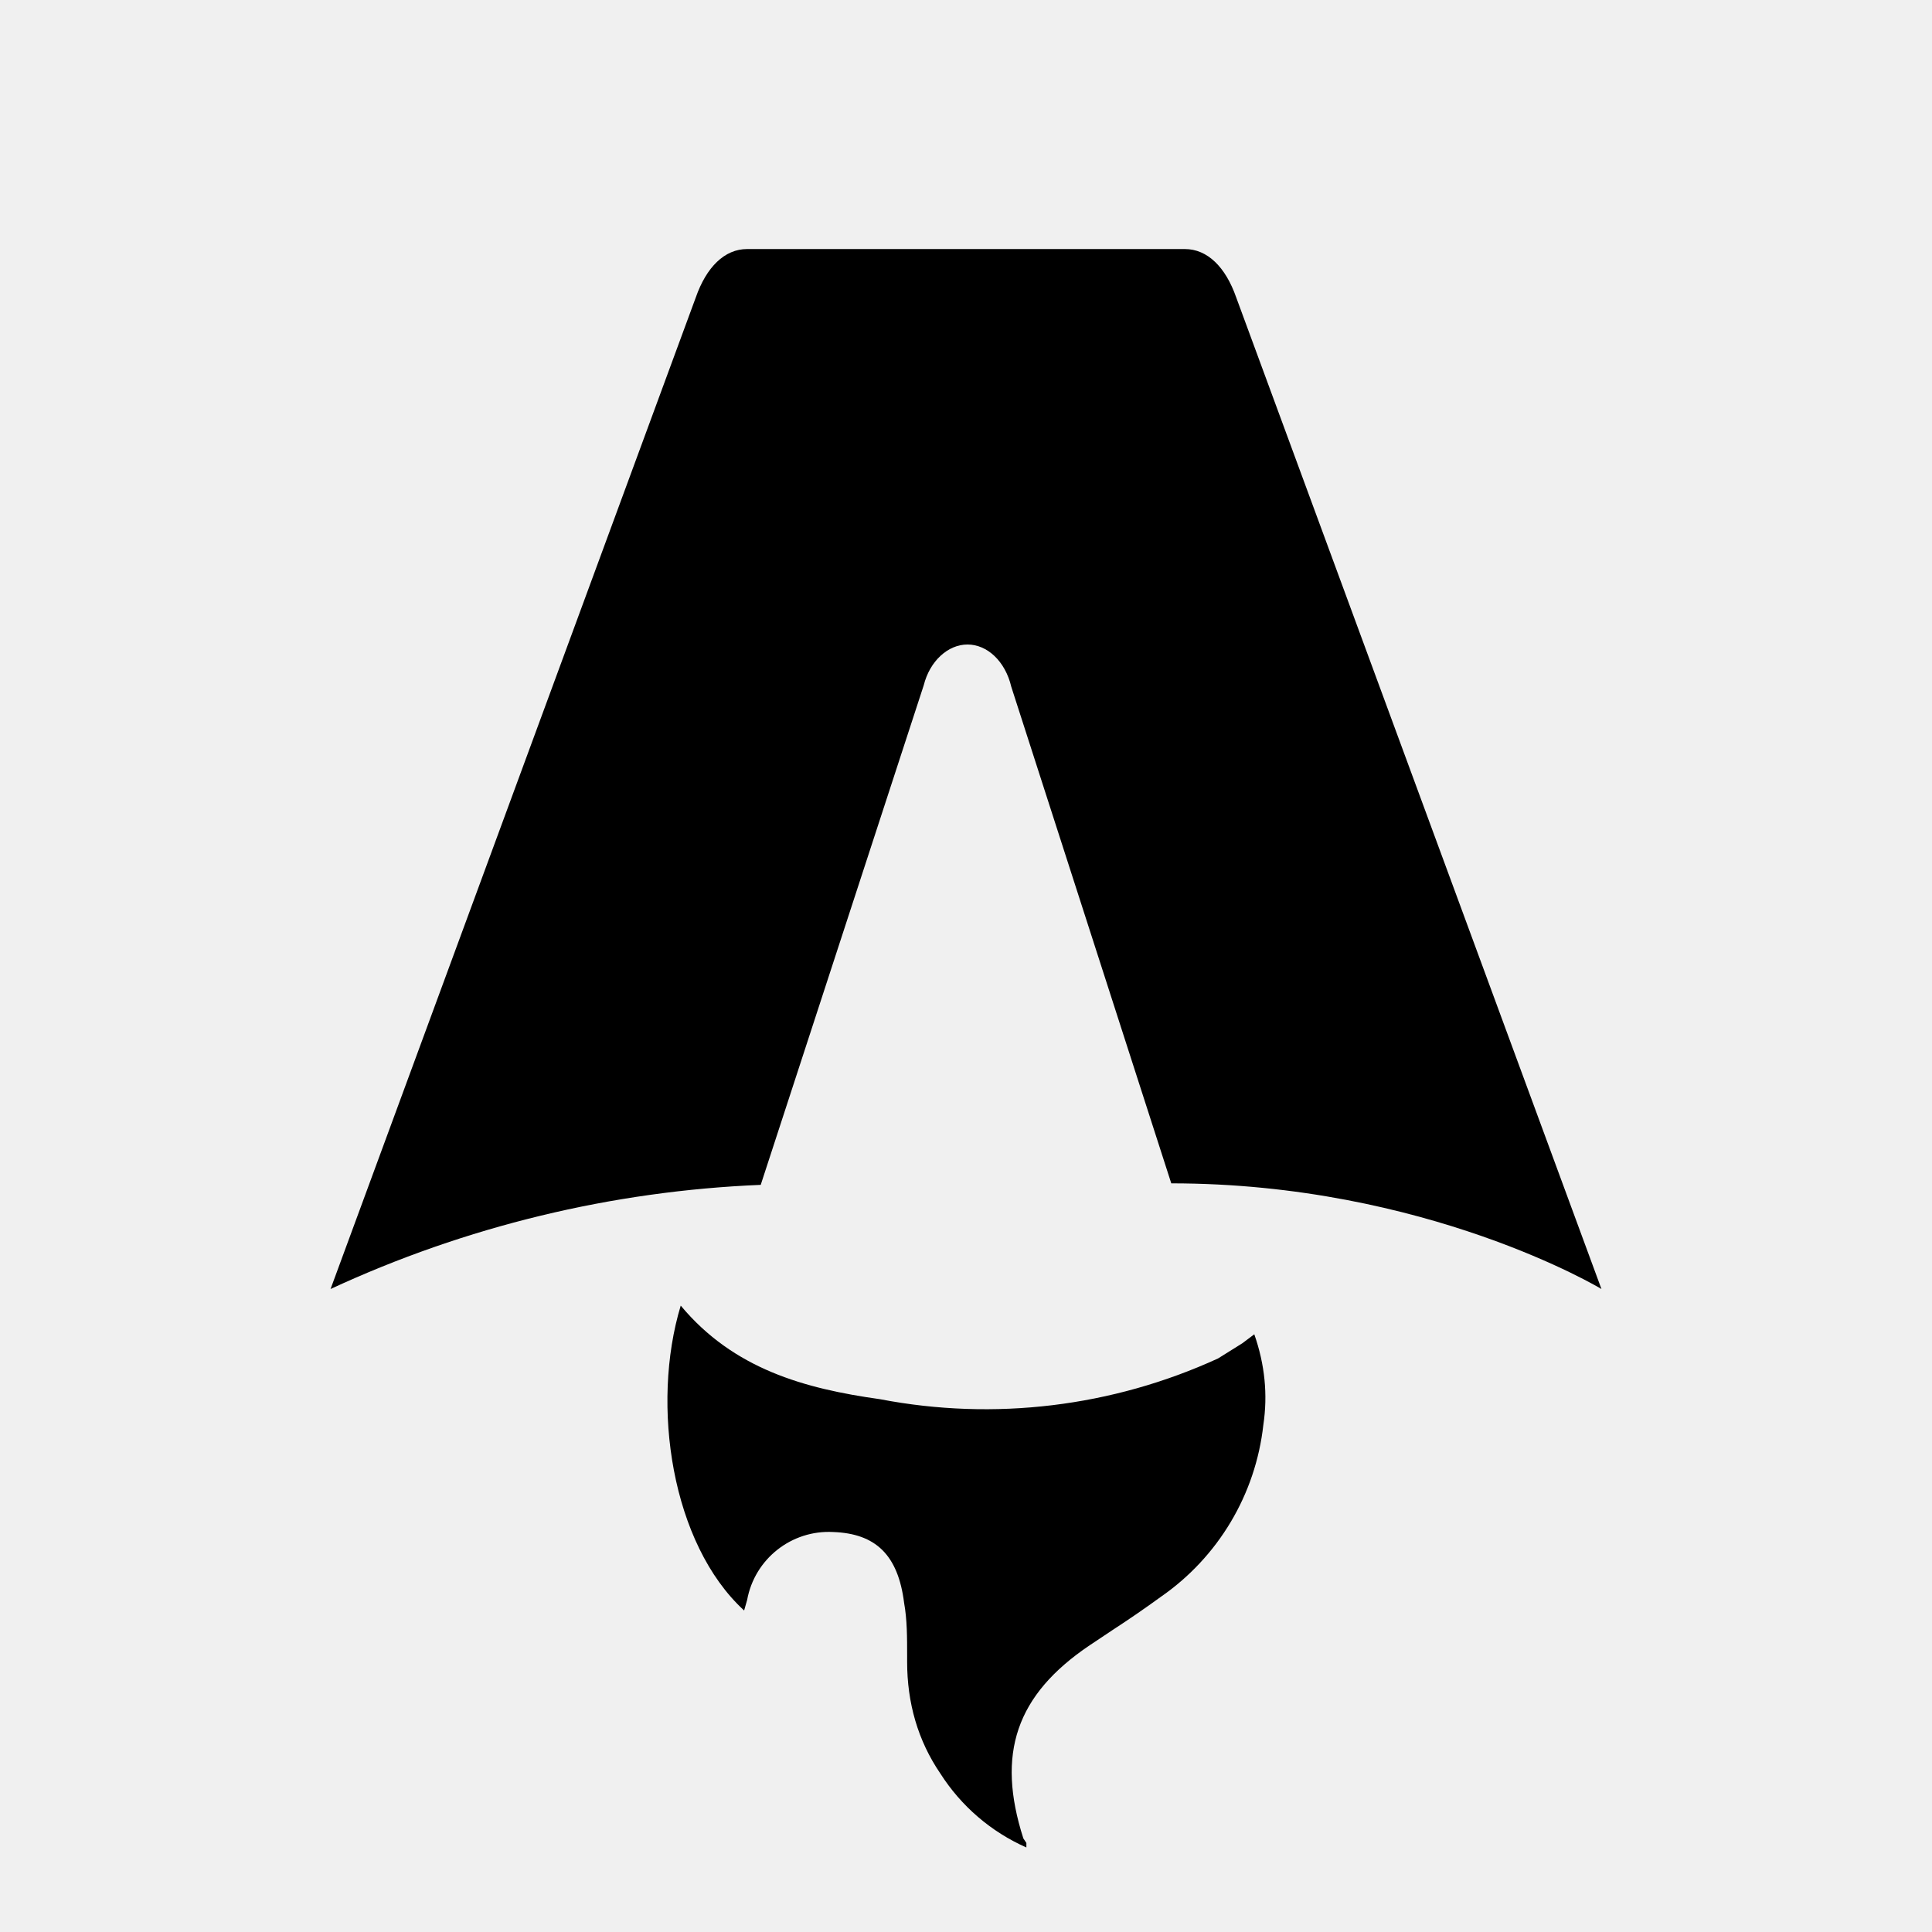
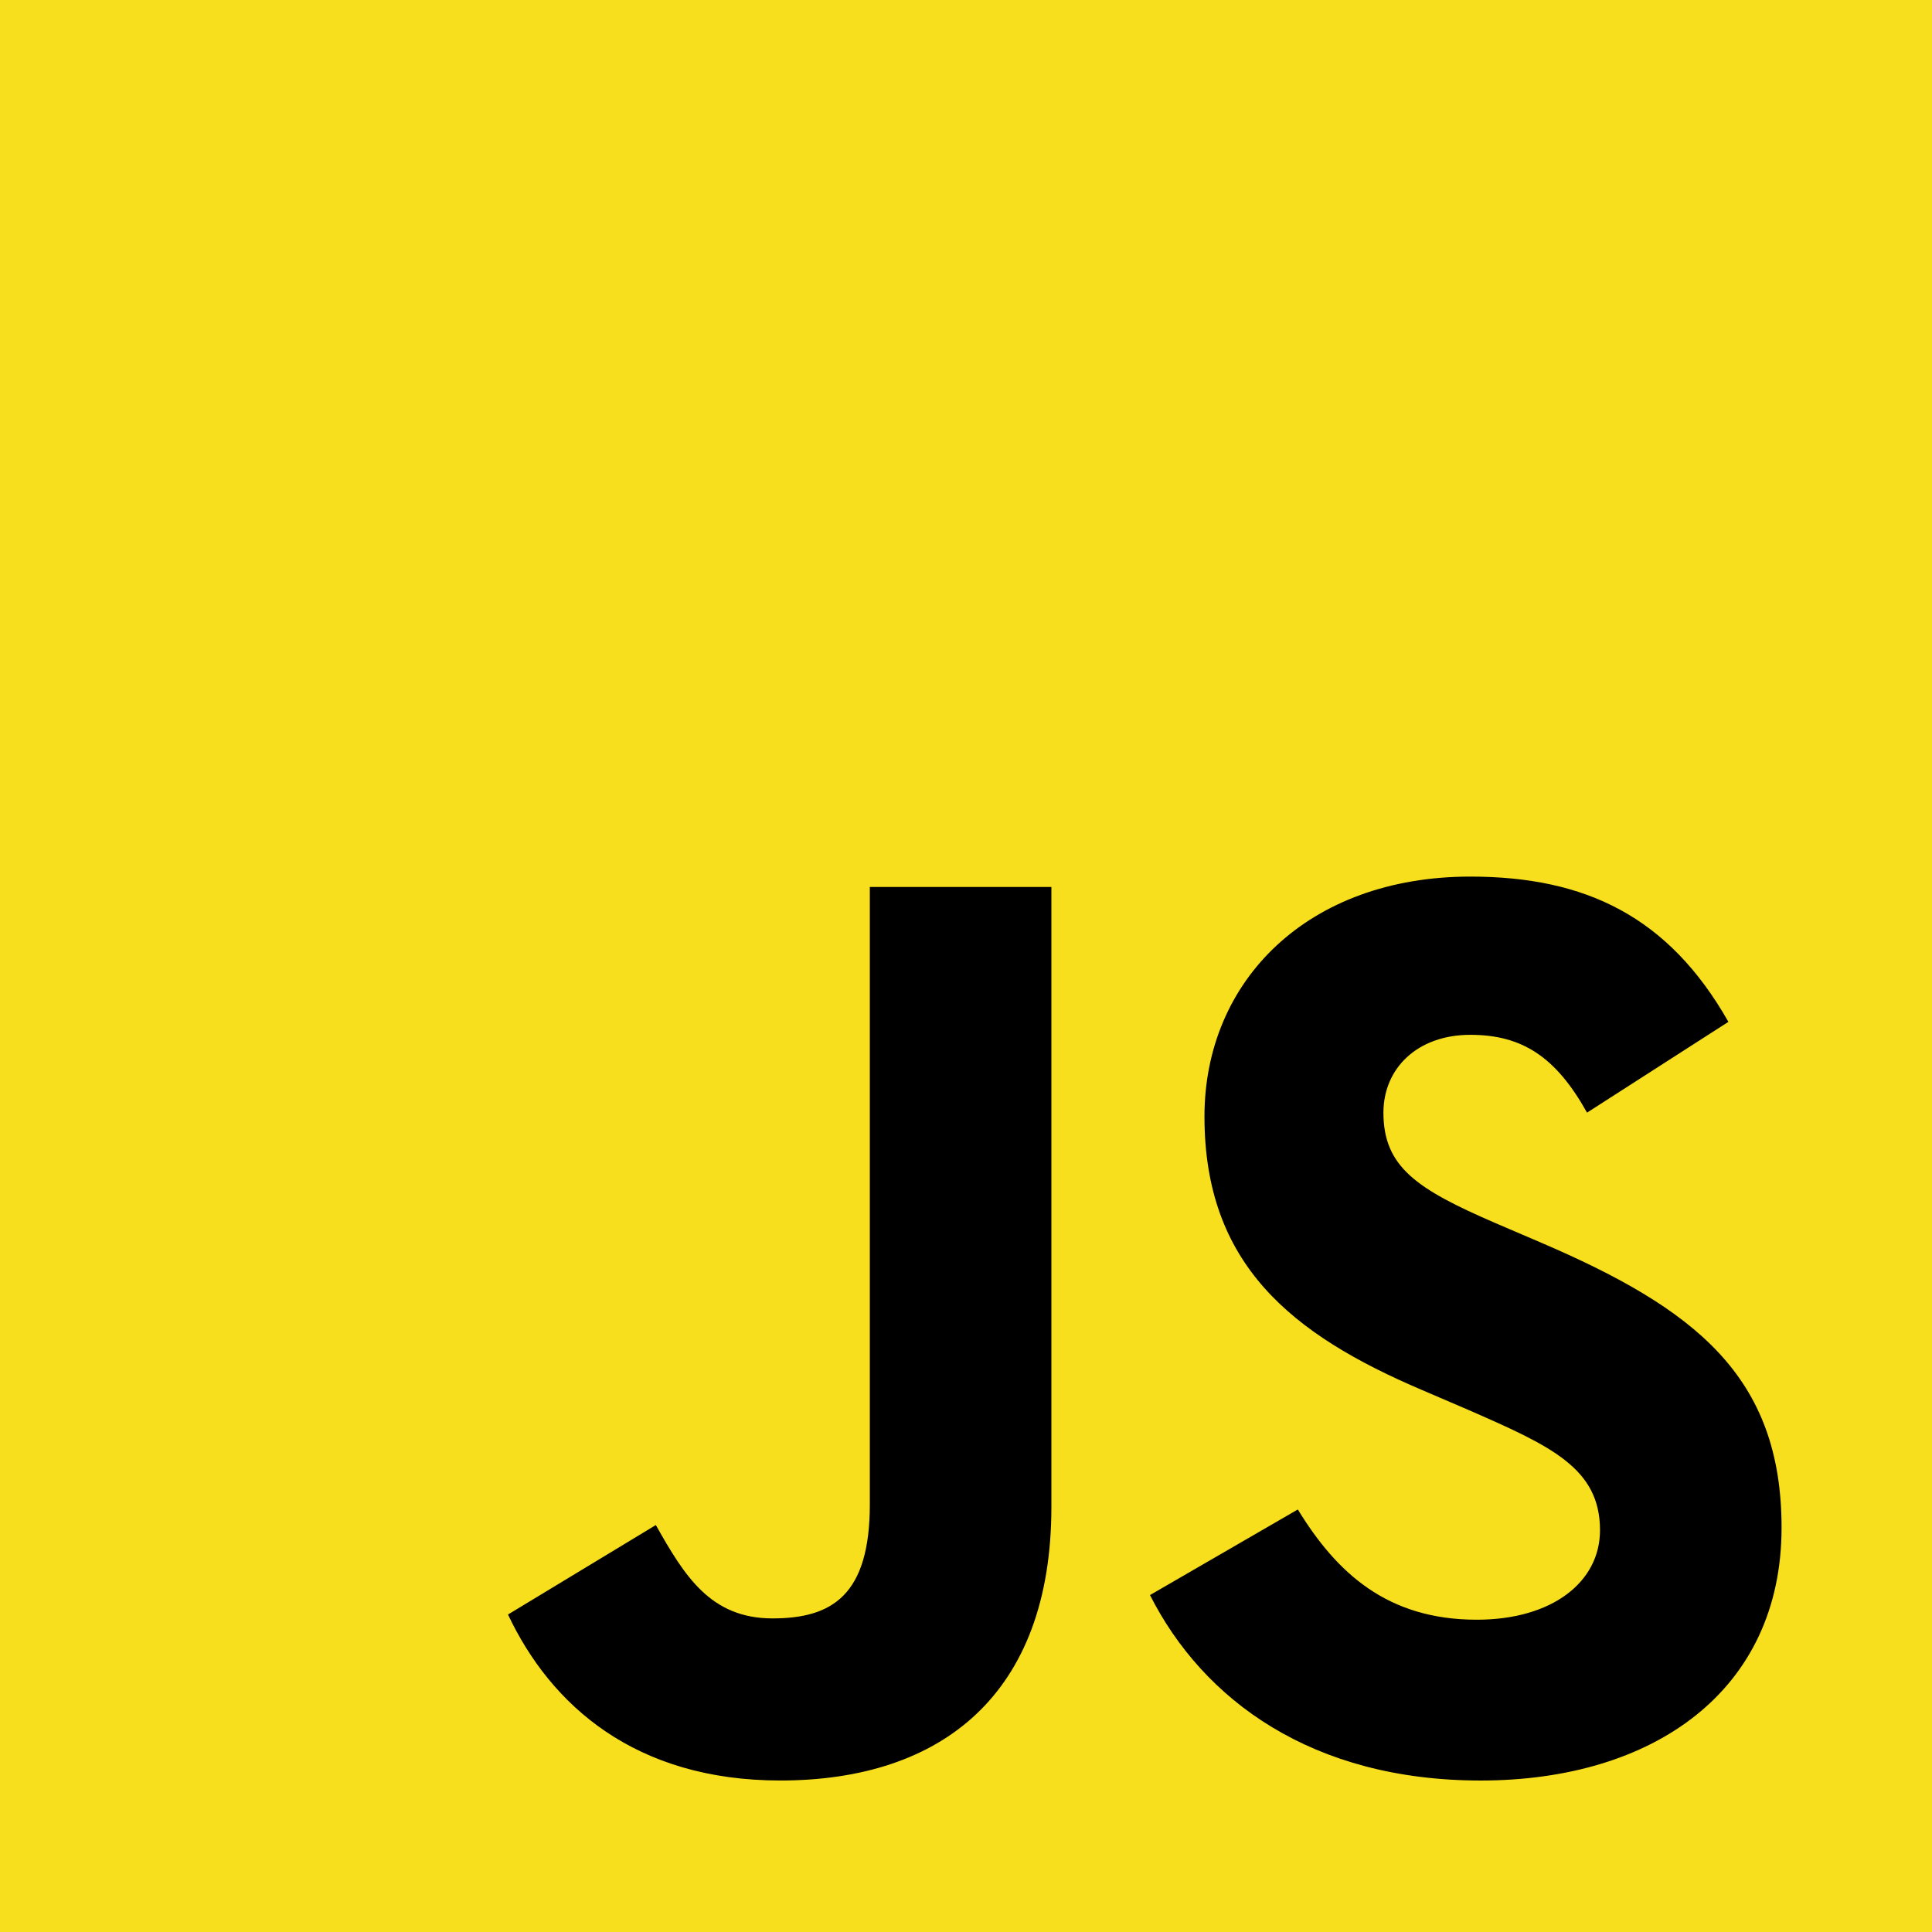
- <svg xmlns="http://www.w3.org/2000/svg" fill="none" viewBox="0 0 128 128">
-   <path d="M50.4 78.5a75.1 75.1 0 0 0-28.5 6.9l24.2-65.7c.7-2 1.9-3.2 3.4-3.2h29c1.5 0 2.7 1.2 3.4 3.2l24.2 65.7s-11.6-7-28.5-7L67 45.5c-.4-1.7-1.6-2.8-2.9-2.8-1.3 0-2.5 1.1-2.9 2.7L50.4 78.5Zm-1.1 28.2Zm-4.2-20.2c-2 6.6-.6 15.8 4.2 20.2a17.5 17.5 0 0 1 .2-.7 5.5 5.5 0 0 1 5.7-4.5c2.8.1 4.3 1.5 4.7 4.7.2 1.1.2 2.3.2 3.5v.4c0 2.7.7 5.2 2.2 7.4a13 13 0 0 0 5.7 4.9v-.3l-.2-.3c-1.8-5.6-.5-9.5 4.4-12.8l1.5-1a73 73 0 0 0 3.2-2.2 16 16 0 0 0 6.8-11.4c.3-2 .1-4-.6-6l-.8.6-1.6 1a37 37 0 0 1-22.4 2.7c-5-.7-9.7-2-13.2-6.2Z" />
-   <style>
-         path { fill: #000; }
-         @media (prefers-color-scheme: dark) {
-             path { fill: #FFF; }
-         }
-     </style>
+ <svg xmlns="http://www.w3.org/2000/svg" width="800px" height="800px" viewBox="0 0 256 256" preserveAspectRatio="xMinYMin meet">
+   <path d="M0 0h256v256H0V0z" fill="#F7DF1E" />
+   <path d="M67.312 213.932l19.59-11.856c3.78 6.701 7.218 12.371 15.465 12.371 7.905 0 12.89-3.092 12.89-15.12v-81.798h24.057v82.138c0 24.917-14.606 36.259-35.916 36.259-19.245 0-30.416-9.967-36.087-21.996M152.381 211.354l19.588-11.341c5.157 8.421 11.859 14.607 23.715 14.607 9.969 0 16.325-4.984 16.325-11.858 0-8.248-6.53-11.17-17.528-15.98l-6.013-2.58c-17.357-7.387-28.87-16.667-28.87-36.257 0-18.044 13.747-31.792 35.228-31.792 15.294 0 26.292 5.328 34.196 19.247L210.29 147.43c-4.125-7.389-8.591-10.31-15.465-10.31-7.046 0-11.514 4.468-11.514 10.31 0 7.217 4.468 10.14 14.778 14.608l6.014 2.577c20.45 8.765 31.963 17.7 31.963 37.804 0 21.654-17.012 33.51-39.867 33.51-22.339 0-36.774-10.654-43.819-24.574" />
</svg>
